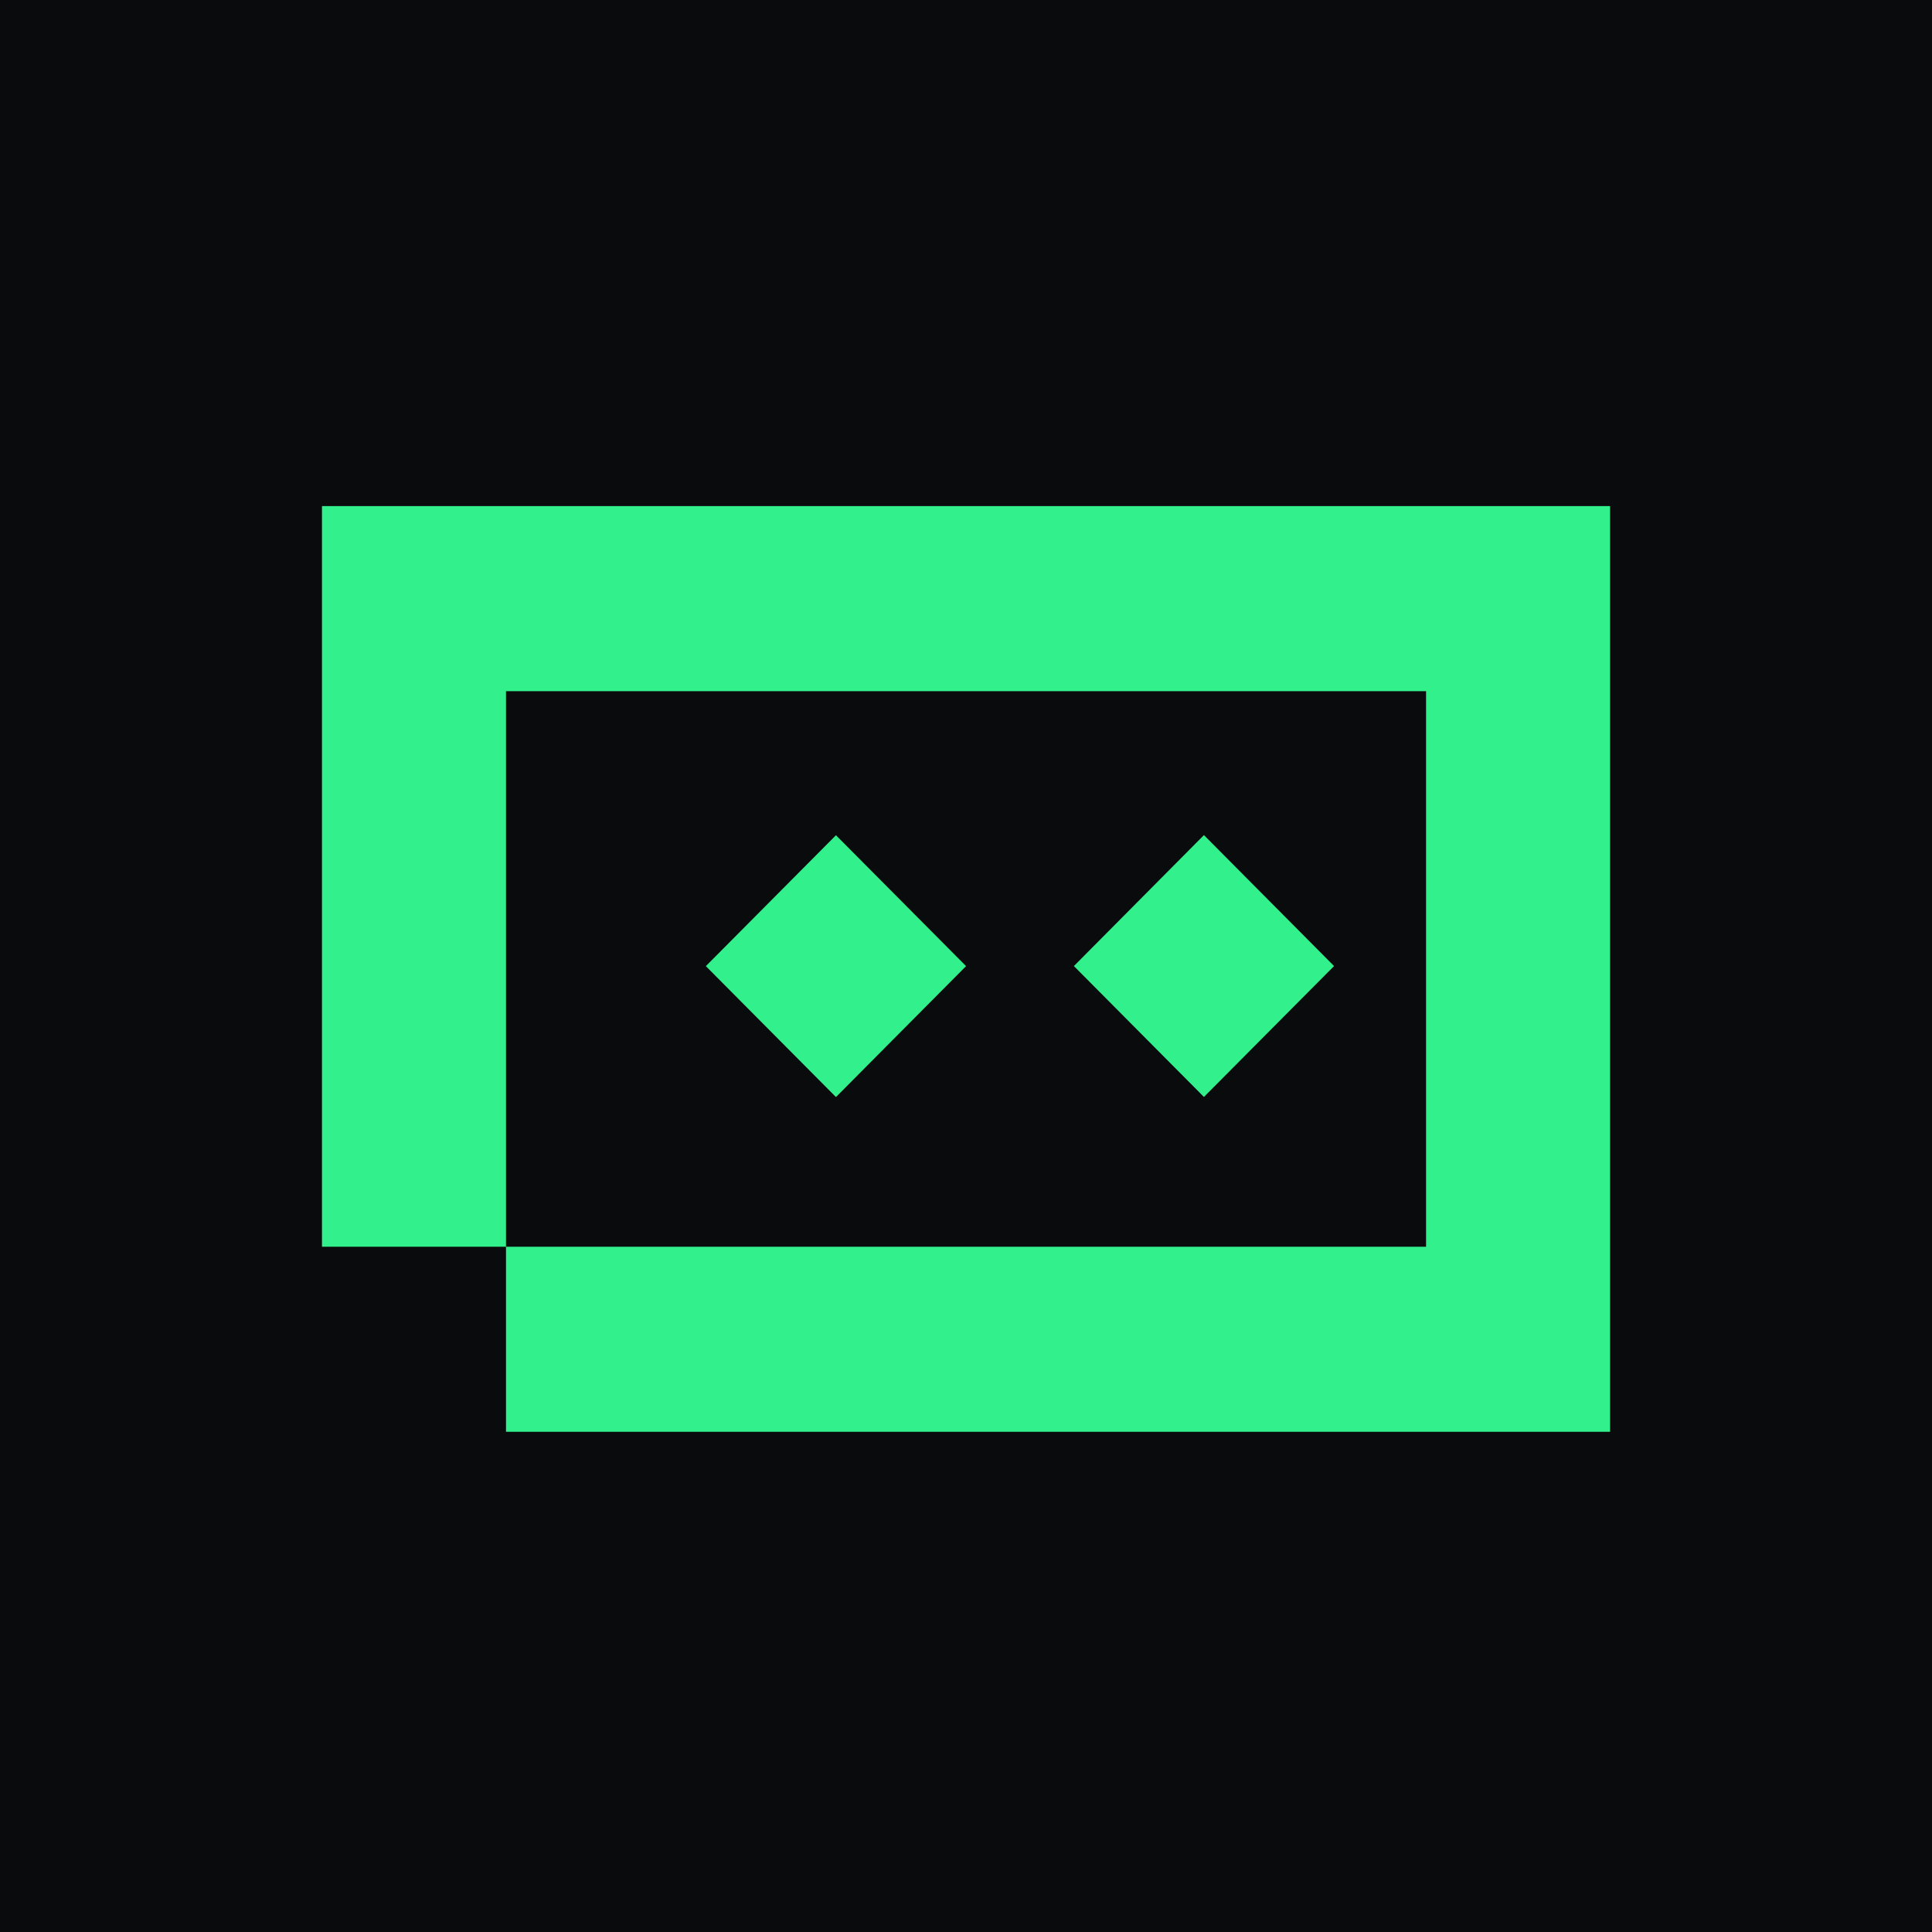
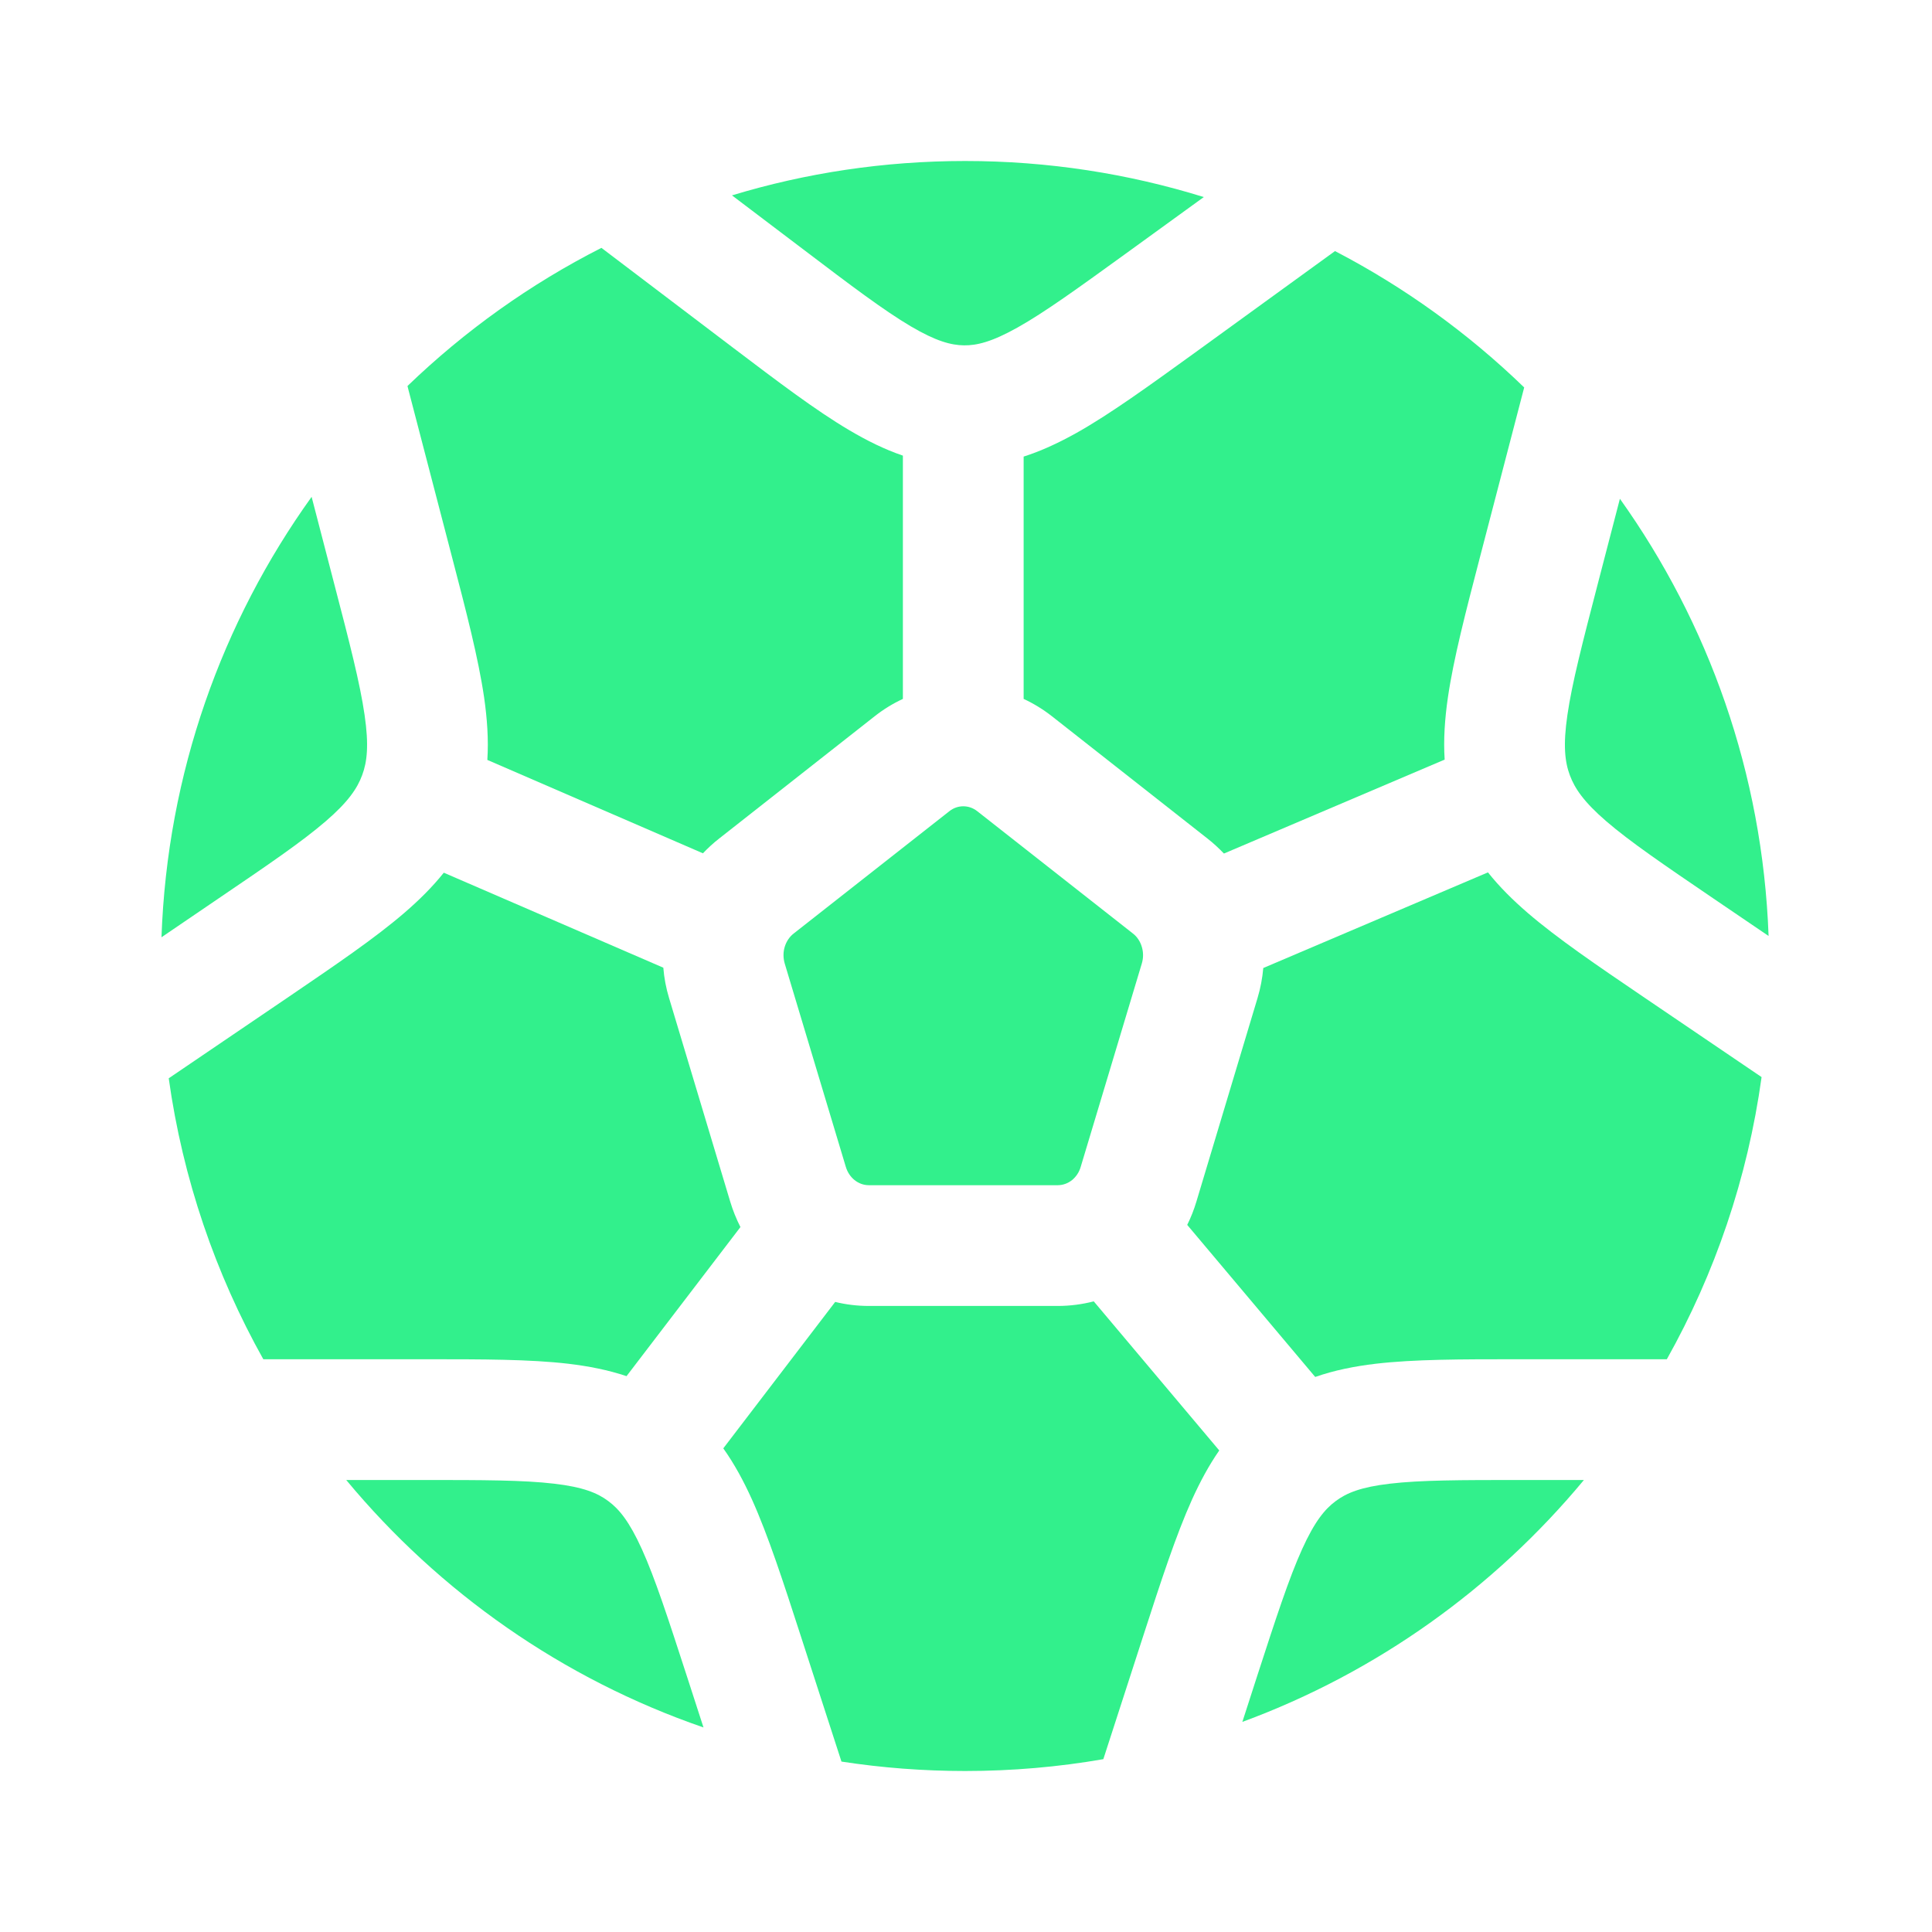
- <svg xmlns="http://www.w3.org/2000/svg" width="32" height="32" viewBox="0 0 32 32" fill="none">
-   <rect width="32" height="32" fill="#0A0B0D" />
-   <path d="M26.668 23.715H8.381V20.65H5.333V8.382H26.668V23.715ZM8.381 20.65H23.62V11.448H8.381V20.65ZM16.001 16.002L13.846 18.171L11.691 16.002L13.846 13.834L16.001 16.002ZM22.096 16.001L19.941 18.169L17.787 16.001L19.941 13.832L22.096 16.001Z" fill="#32F08C" />
+ <svg xmlns="http://www.w3.org/2000/svg" width="24" height="24" viewBox="0 0 24 24" fill="none">
+   <path d="M6.014 8.665C5.943 8.179 5.793 7.6 5.612 6.908L5.071 4.832L5.062 4.795C5.772 4.111 6.583 3.53 7.471 3.079L9.103 4.317C9.663 4.741 10.133 5.098 10.55 5.344C10.768 5.473 10.987 5.582 11.216 5.66V8.682C11.093 8.739 10.975 8.811 10.865 8.898L8.933 10.417C8.861 10.473 8.794 10.535 8.732 10.6L6.054 9.44C6.07 9.187 6.052 8.93 6.014 8.665Z" fill="#32F08C" />
+   <path d="M4.045 10.203C3.75 10.457 3.335 10.74 2.71 11.164L2.006 11.643C2.078 9.605 2.758 7.723 3.871 6.172L4.15 7.246C4.344 7.989 4.472 8.487 4.529 8.881C4.584 9.257 4.561 9.463 4.499 9.629C4.438 9.794 4.325 9.962 4.045 10.203Z" fill="#32F08C" />
+   <path d="M5.301 16.885C5.996 16.885 6.581 16.885 7.06 16.941C7.312 16.971 7.553 17.018 7.783 17.095L9.198 15.243C9.147 15.143 9.104 15.037 9.071 14.927L8.312 12.4C8.274 12.275 8.25 12.148 8.24 12.021L5.513 10.841C5.371 11.019 5.206 11.182 5.024 11.339C4.656 11.656 4.168 11.987 3.588 12.382L2.096 13.395C2.271 14.647 2.678 15.826 3.271 16.885L5.301 16.885Z" fill="#32F08C" />
+   <path d="M11.792 10.078C11.846 10.035 11.907 10.016 11.966 10.016C12.026 10.016 12.087 10.035 12.141 10.078L14.073 11.596C14.125 11.636 14.164 11.694 14.184 11.762C14.204 11.828 14.205 11.9 14.184 11.969L13.425 14.495C13.405 14.565 13.365 14.62 13.318 14.659C13.265 14.701 13.203 14.723 13.14 14.723H10.793C10.729 14.723 10.668 14.701 10.615 14.659C10.567 14.62 10.528 14.565 10.507 14.495L9.748 11.969C9.728 11.9 9.728 11.828 9.748 11.762C9.769 11.694 9.808 11.636 9.86 11.596L11.792 10.078Z" fill="#32F08C" />
+   <path d="M13.376 5.376C13.797 5.139 14.275 4.792 14.844 4.381L16.584 3.119C17.449 3.569 18.24 4.141 18.934 4.813L18.388 6.908C18.208 7.6 18.057 8.179 17.986 8.666C17.948 8.929 17.93 9.184 17.946 9.436L15.204 10.603C15.141 10.537 15.073 10.474 15 10.417L13.068 8.898C12.957 8.811 12.839 8.739 12.716 8.682V5.672C12.942 5.6 13.159 5.497 13.376 5.376Z" fill="#32F08C" />
+   <path d="M11.313 4.053C10.98 3.856 10.578 3.553 9.976 3.096L9.093 2.427C10.009 2.149 10.982 2 11.989 2C13.021 2 14.017 2.157 14.954 2.448L13.998 3.141C13.386 3.584 12.978 3.879 12.641 4.068C12.32 4.248 12.134 4.292 11.975 4.29C11.816 4.288 11.63 4.24 11.313 4.053Z" fill="#32F08C" />
+   <path d="M18.976 11.339C19.344 11.656 19.832 11.988 20.412 12.382L21.883 13.38C21.709 14.639 21.302 15.822 20.706 16.885L18.848 16.885C18.153 16.885 17.568 16.885 17.089 16.941C16.827 16.972 16.576 17.022 16.338 17.105L14.748 15.216C14.794 15.124 14.832 15.027 14.862 14.927L15.621 12.4C15.658 12.277 15.682 12.151 15.693 12.025L18.484 10.837C18.627 11.017 18.793 11.181 18.976 11.339Z" fill="#32F08C" />
+   <path d="M14.808 18.627C14.607 19.073 14.422 19.641 14.202 20.321L13.706 21.853C13.148 21.95 12.574 22 11.989 22C11.466 22 10.953 21.96 10.453 21.883L9.947 20.321C9.727 19.641 9.542 19.073 9.341 18.627C9.238 18.399 9.123 18.186 8.985 17.992L10.375 16.173C10.51 16.206 10.65 16.223 10.793 16.223H13.14C13.293 16.223 13.443 16.203 13.587 16.166L15.146 18.018C15.016 18.205 14.907 18.409 14.808 18.627Z" fill="#32F08C" />
+   <path d="M8.533 20.823C8.296 20.093 8.137 19.605 7.974 19.245C7.818 18.9 7.69 18.745 7.555 18.646C7.423 18.547 7.245 18.473 6.885 18.431C6.504 18.386 6.007 18.385 5.258 18.385H4.301C5.459 19.781 6.989 20.856 8.739 21.459L8.533 20.823Z" fill="#32F08C" />
+   <path d="M17.264 18.431C17.645 18.386 18.142 18.385 18.891 18.385H19.676C18.561 19.729 17.101 20.776 15.433 21.39L15.616 20.823C15.853 20.093 16.012 19.605 16.175 19.245C16.331 18.9 16.459 18.745 16.594 18.646C16.726 18.547 16.904 18.473 17.264 18.431Z" fill="#32F08C" />
+   <path d="M19.471 8.881C19.528 8.487 19.657 7.989 19.85 7.246L20.123 6.196C21.223 7.738 21.896 9.606 21.97 11.627L21.29 11.165C20.665 10.74 20.25 10.457 19.955 10.203C19.675 9.962 19.562 9.794 19.501 9.63C19.439 9.463 19.416 9.257 19.471 8.881Z" fill="#32F08C" />
</svg>
